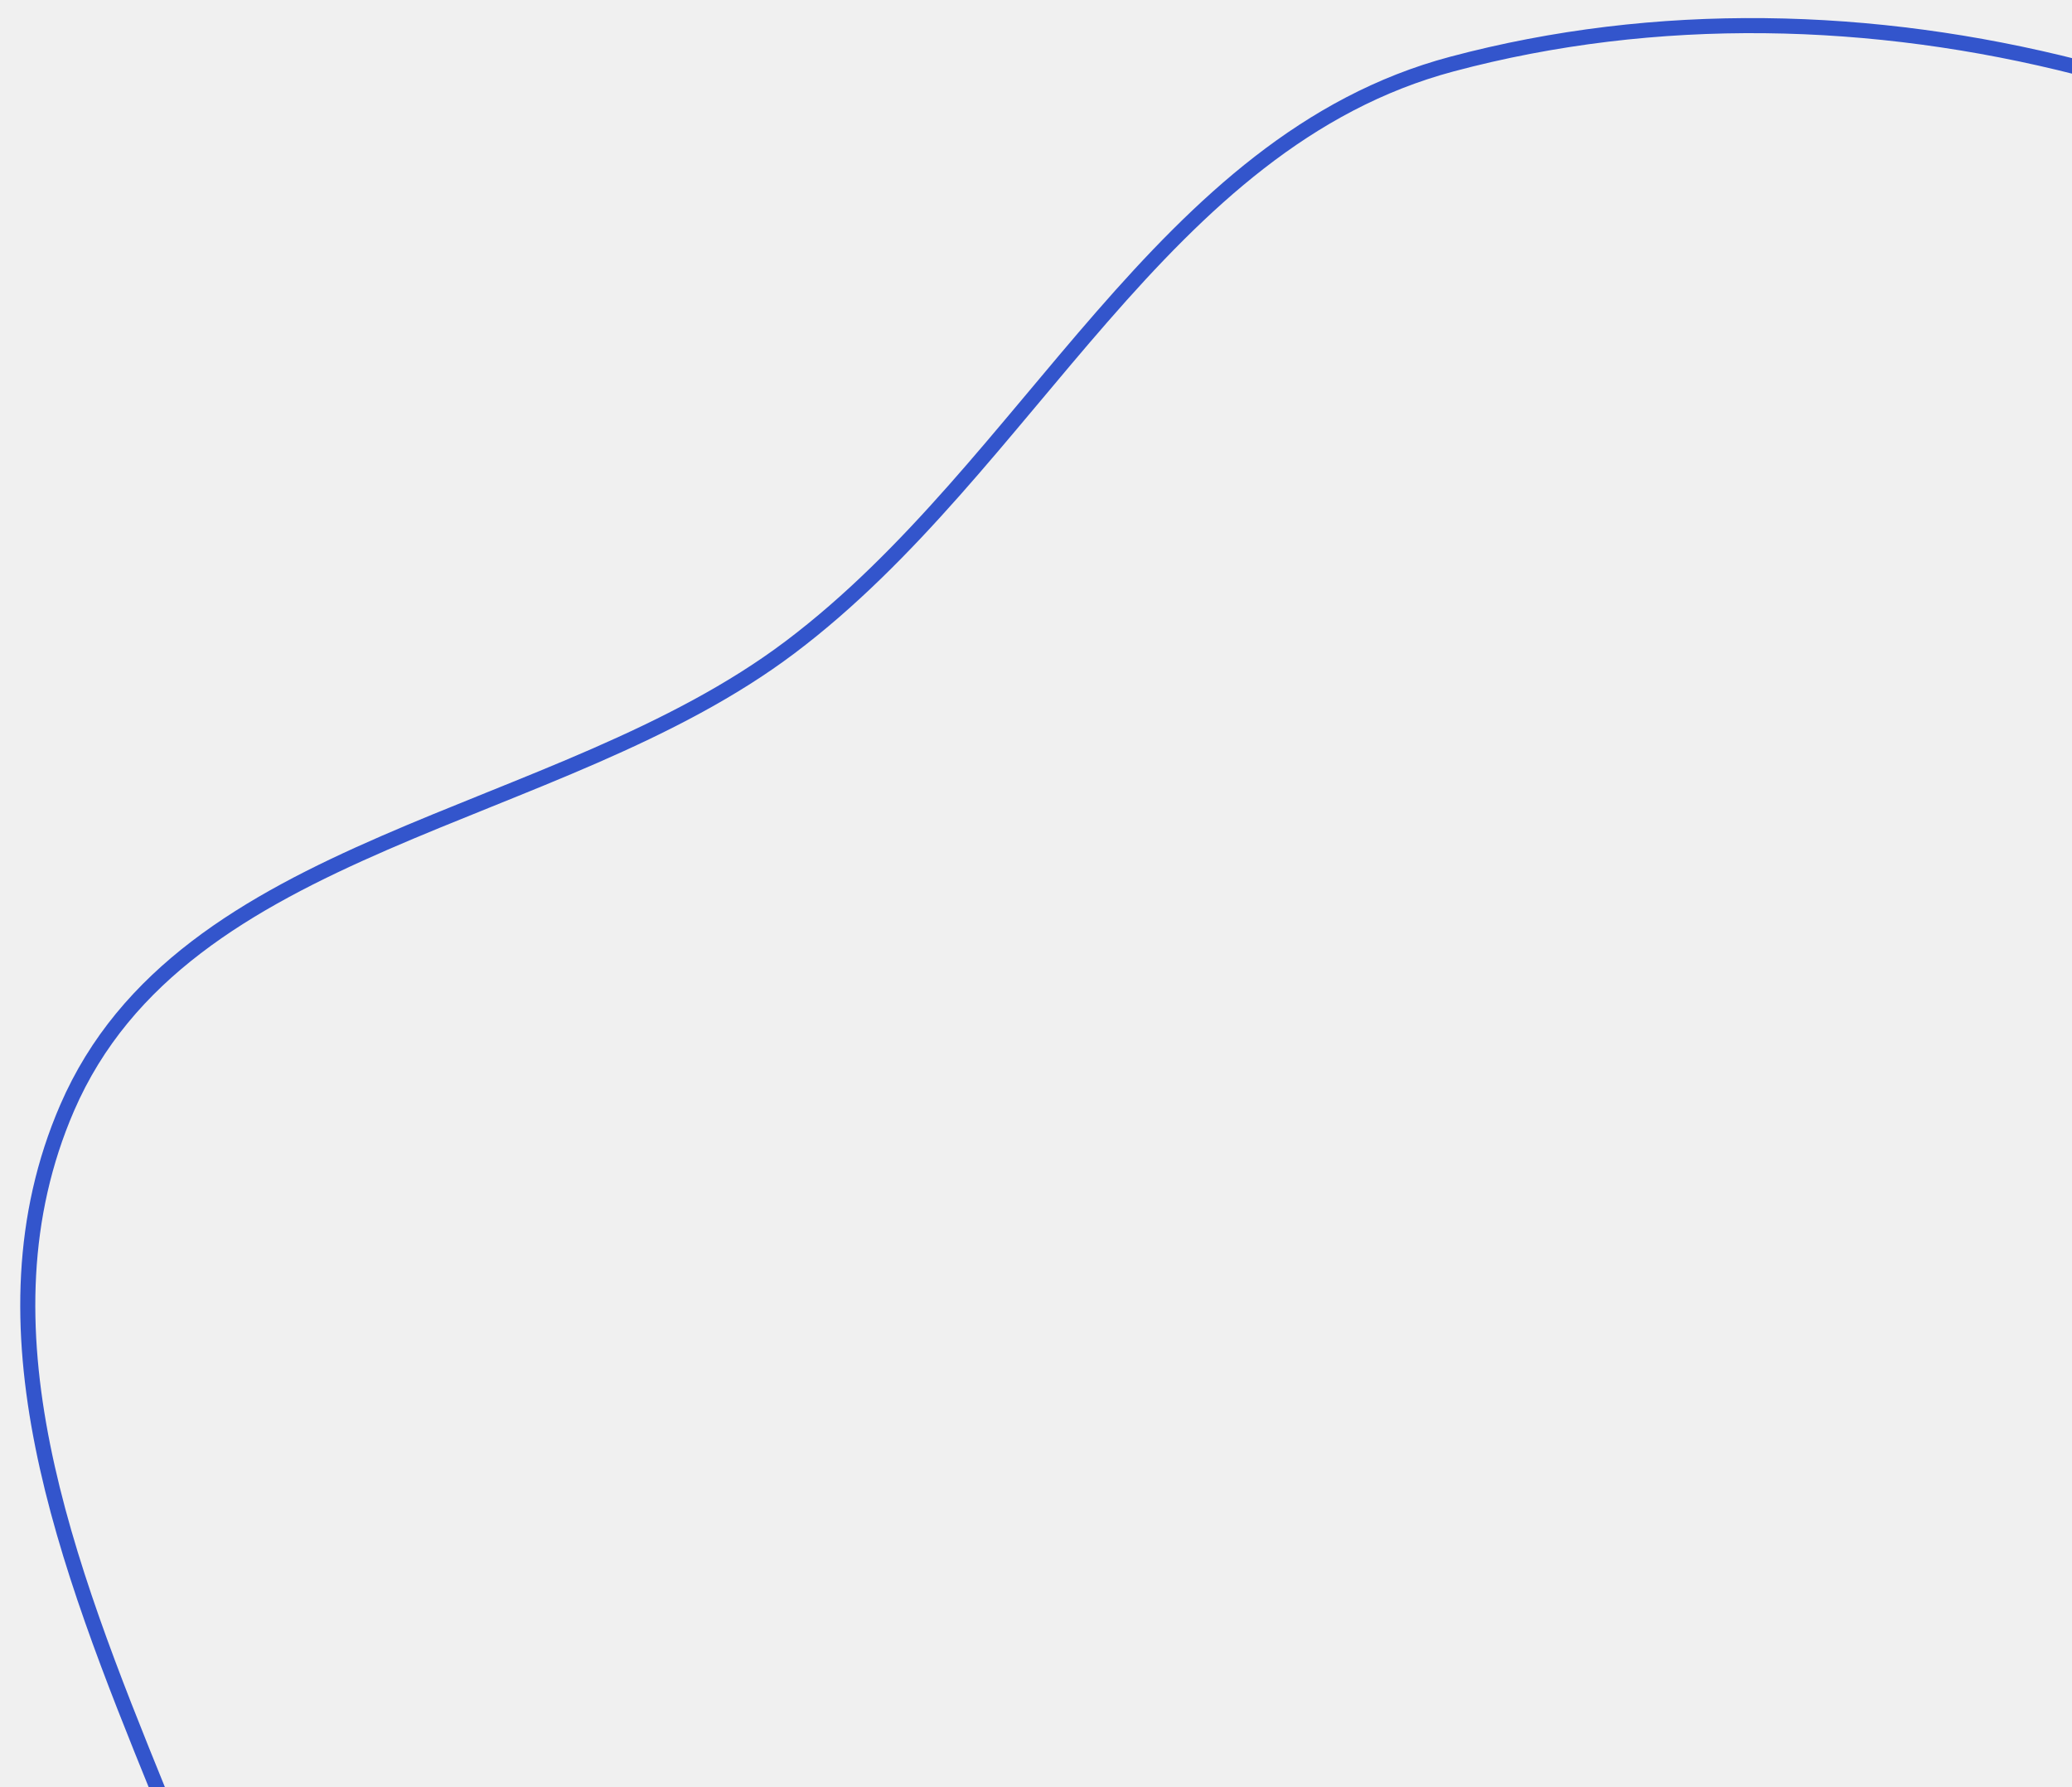
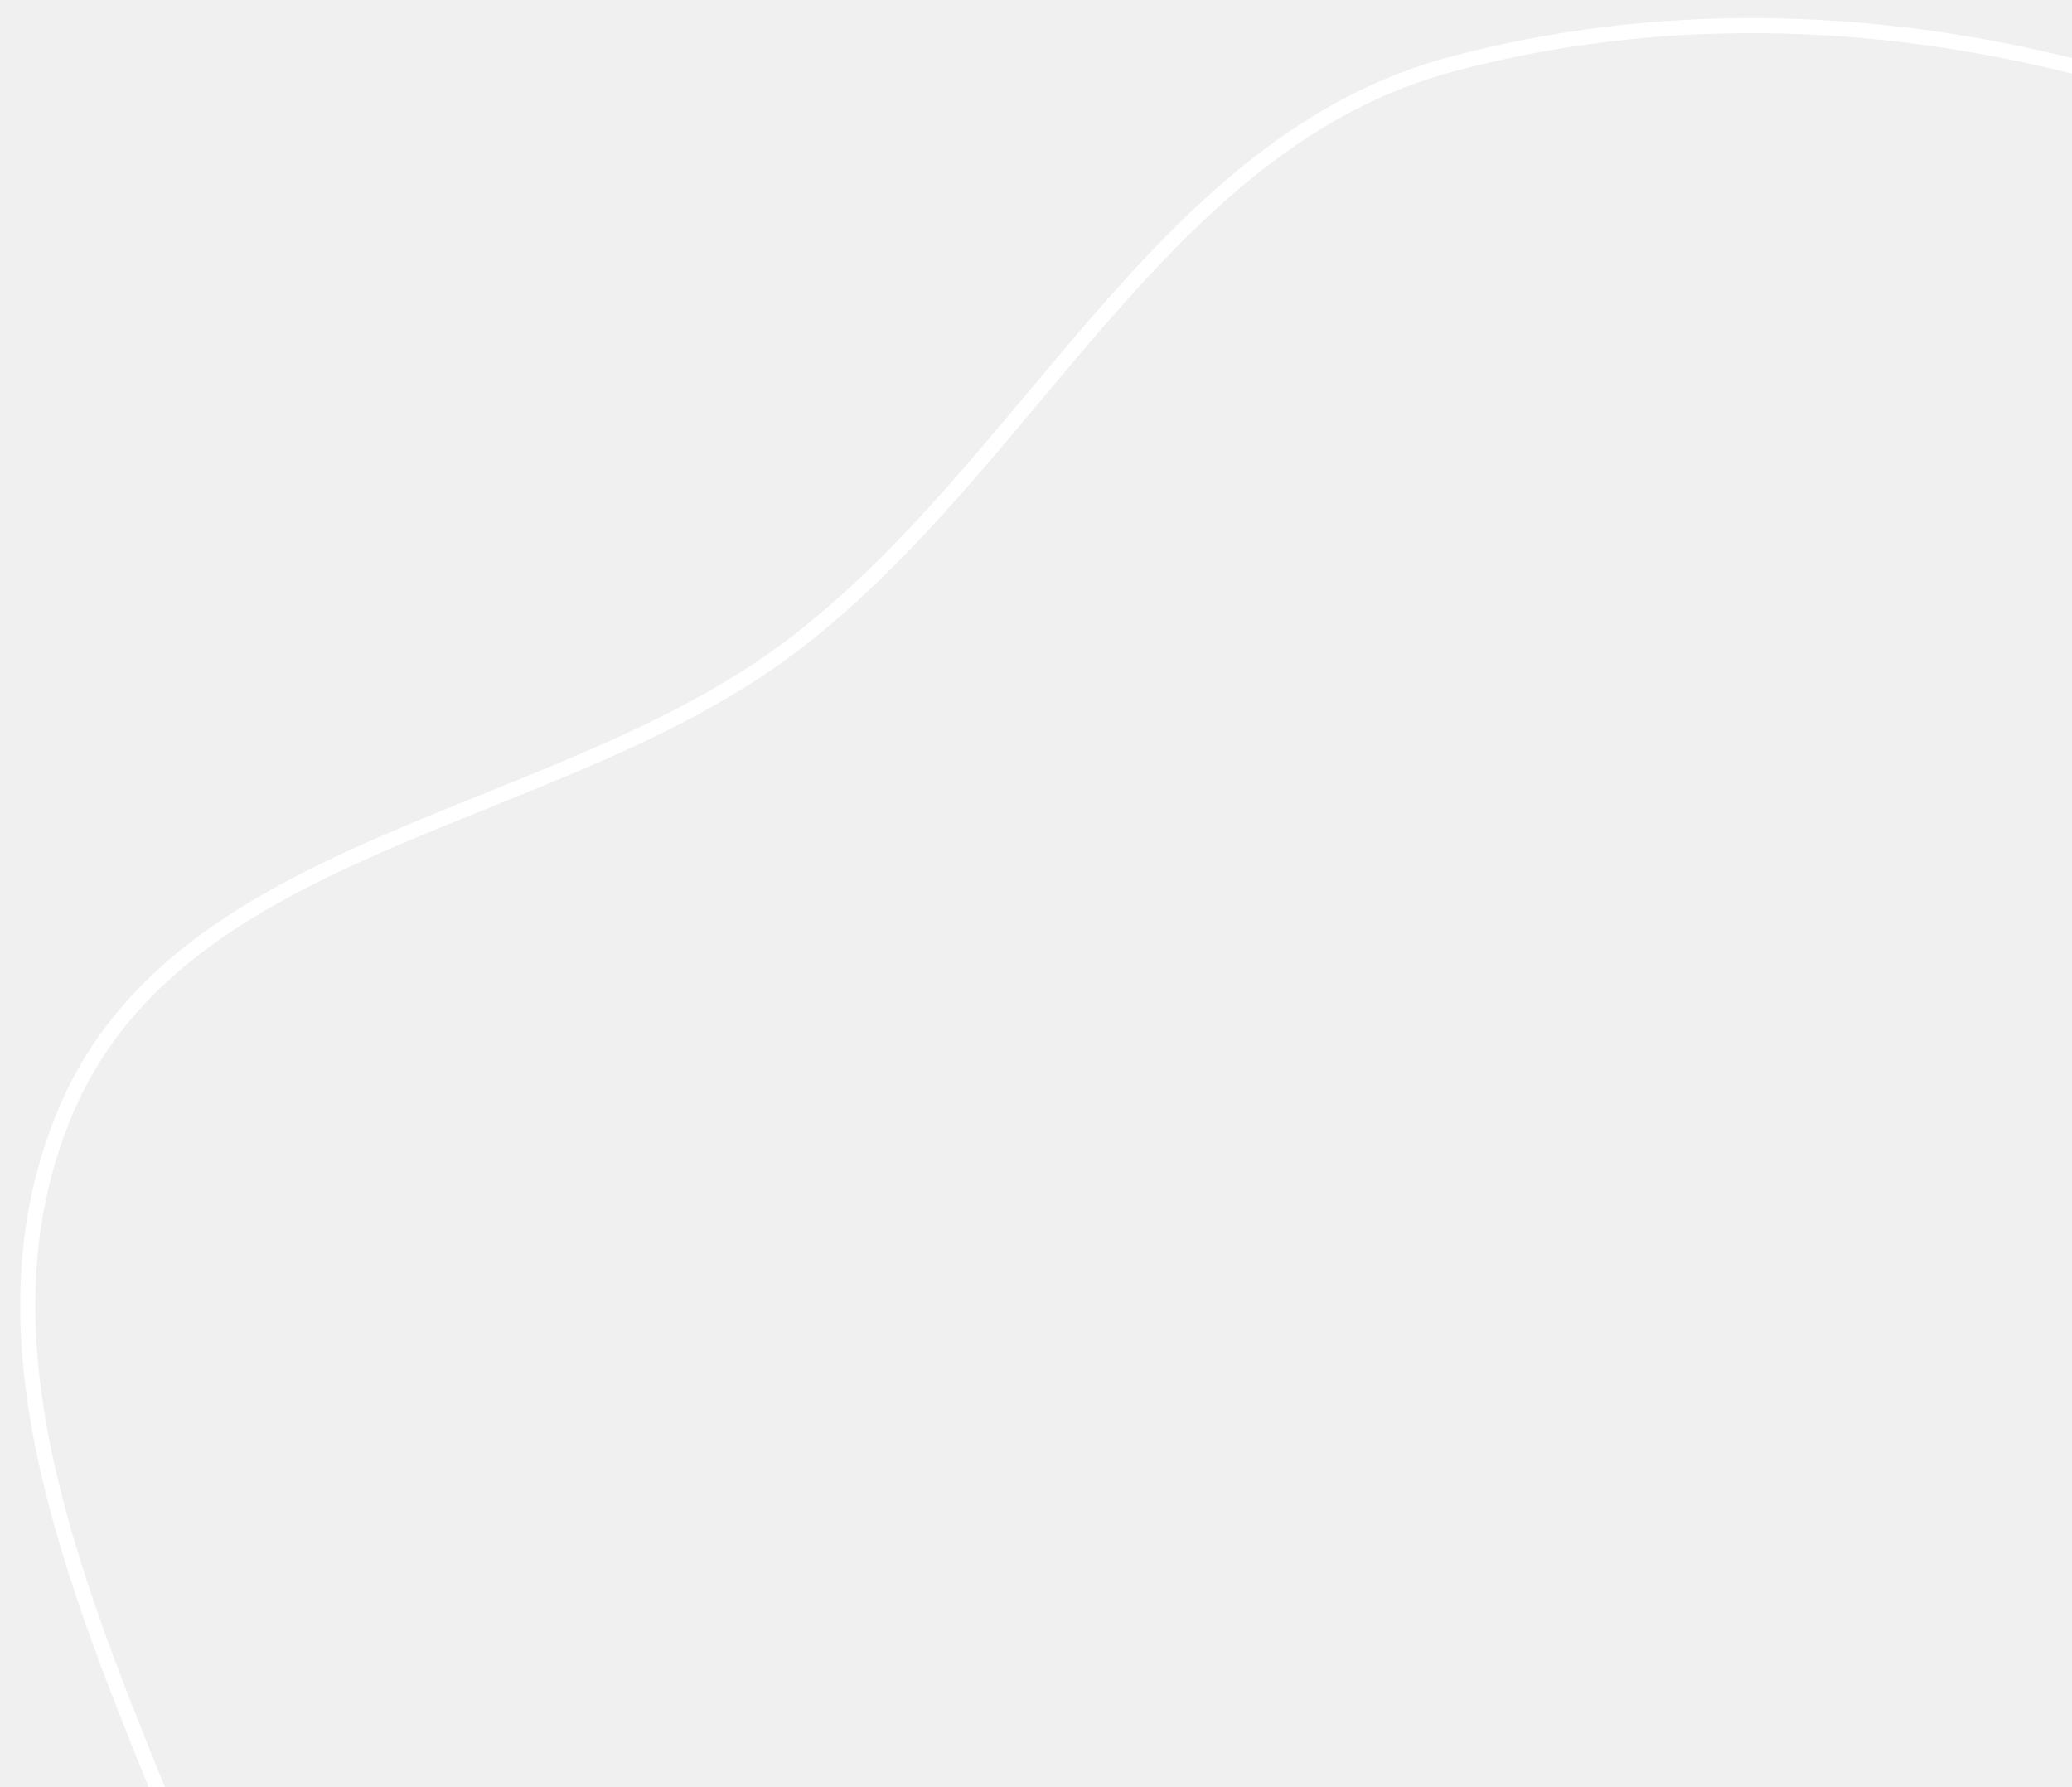
<svg xmlns="http://www.w3.org/2000/svg" viewBox="0 0 412.64 355.77">
-   <path d="M31.63,356.89C13.11,311.34-5.4,264,13.36,220.64c23.16-53.56,97.42-56.64,144-91.76C205.3,92.75,231.16,28.21,289.15,12.76h0C329.84,1.91,373,3,413.89,13.43" fill="none" stroke="#35c" stroke-width="3" />
+   <path d="M31.63,356.89C13.11,311.34-5.4,264,13.36,220.64c23.16-53.56,97.42-56.64,144-91.76C205.3,92.75,231.16,28.21,289.15,12.76h0C329.84,1.91,373,3,413.89,13.43" fill="none" stroke="#fff" stroke-width="3" />
</svg>
